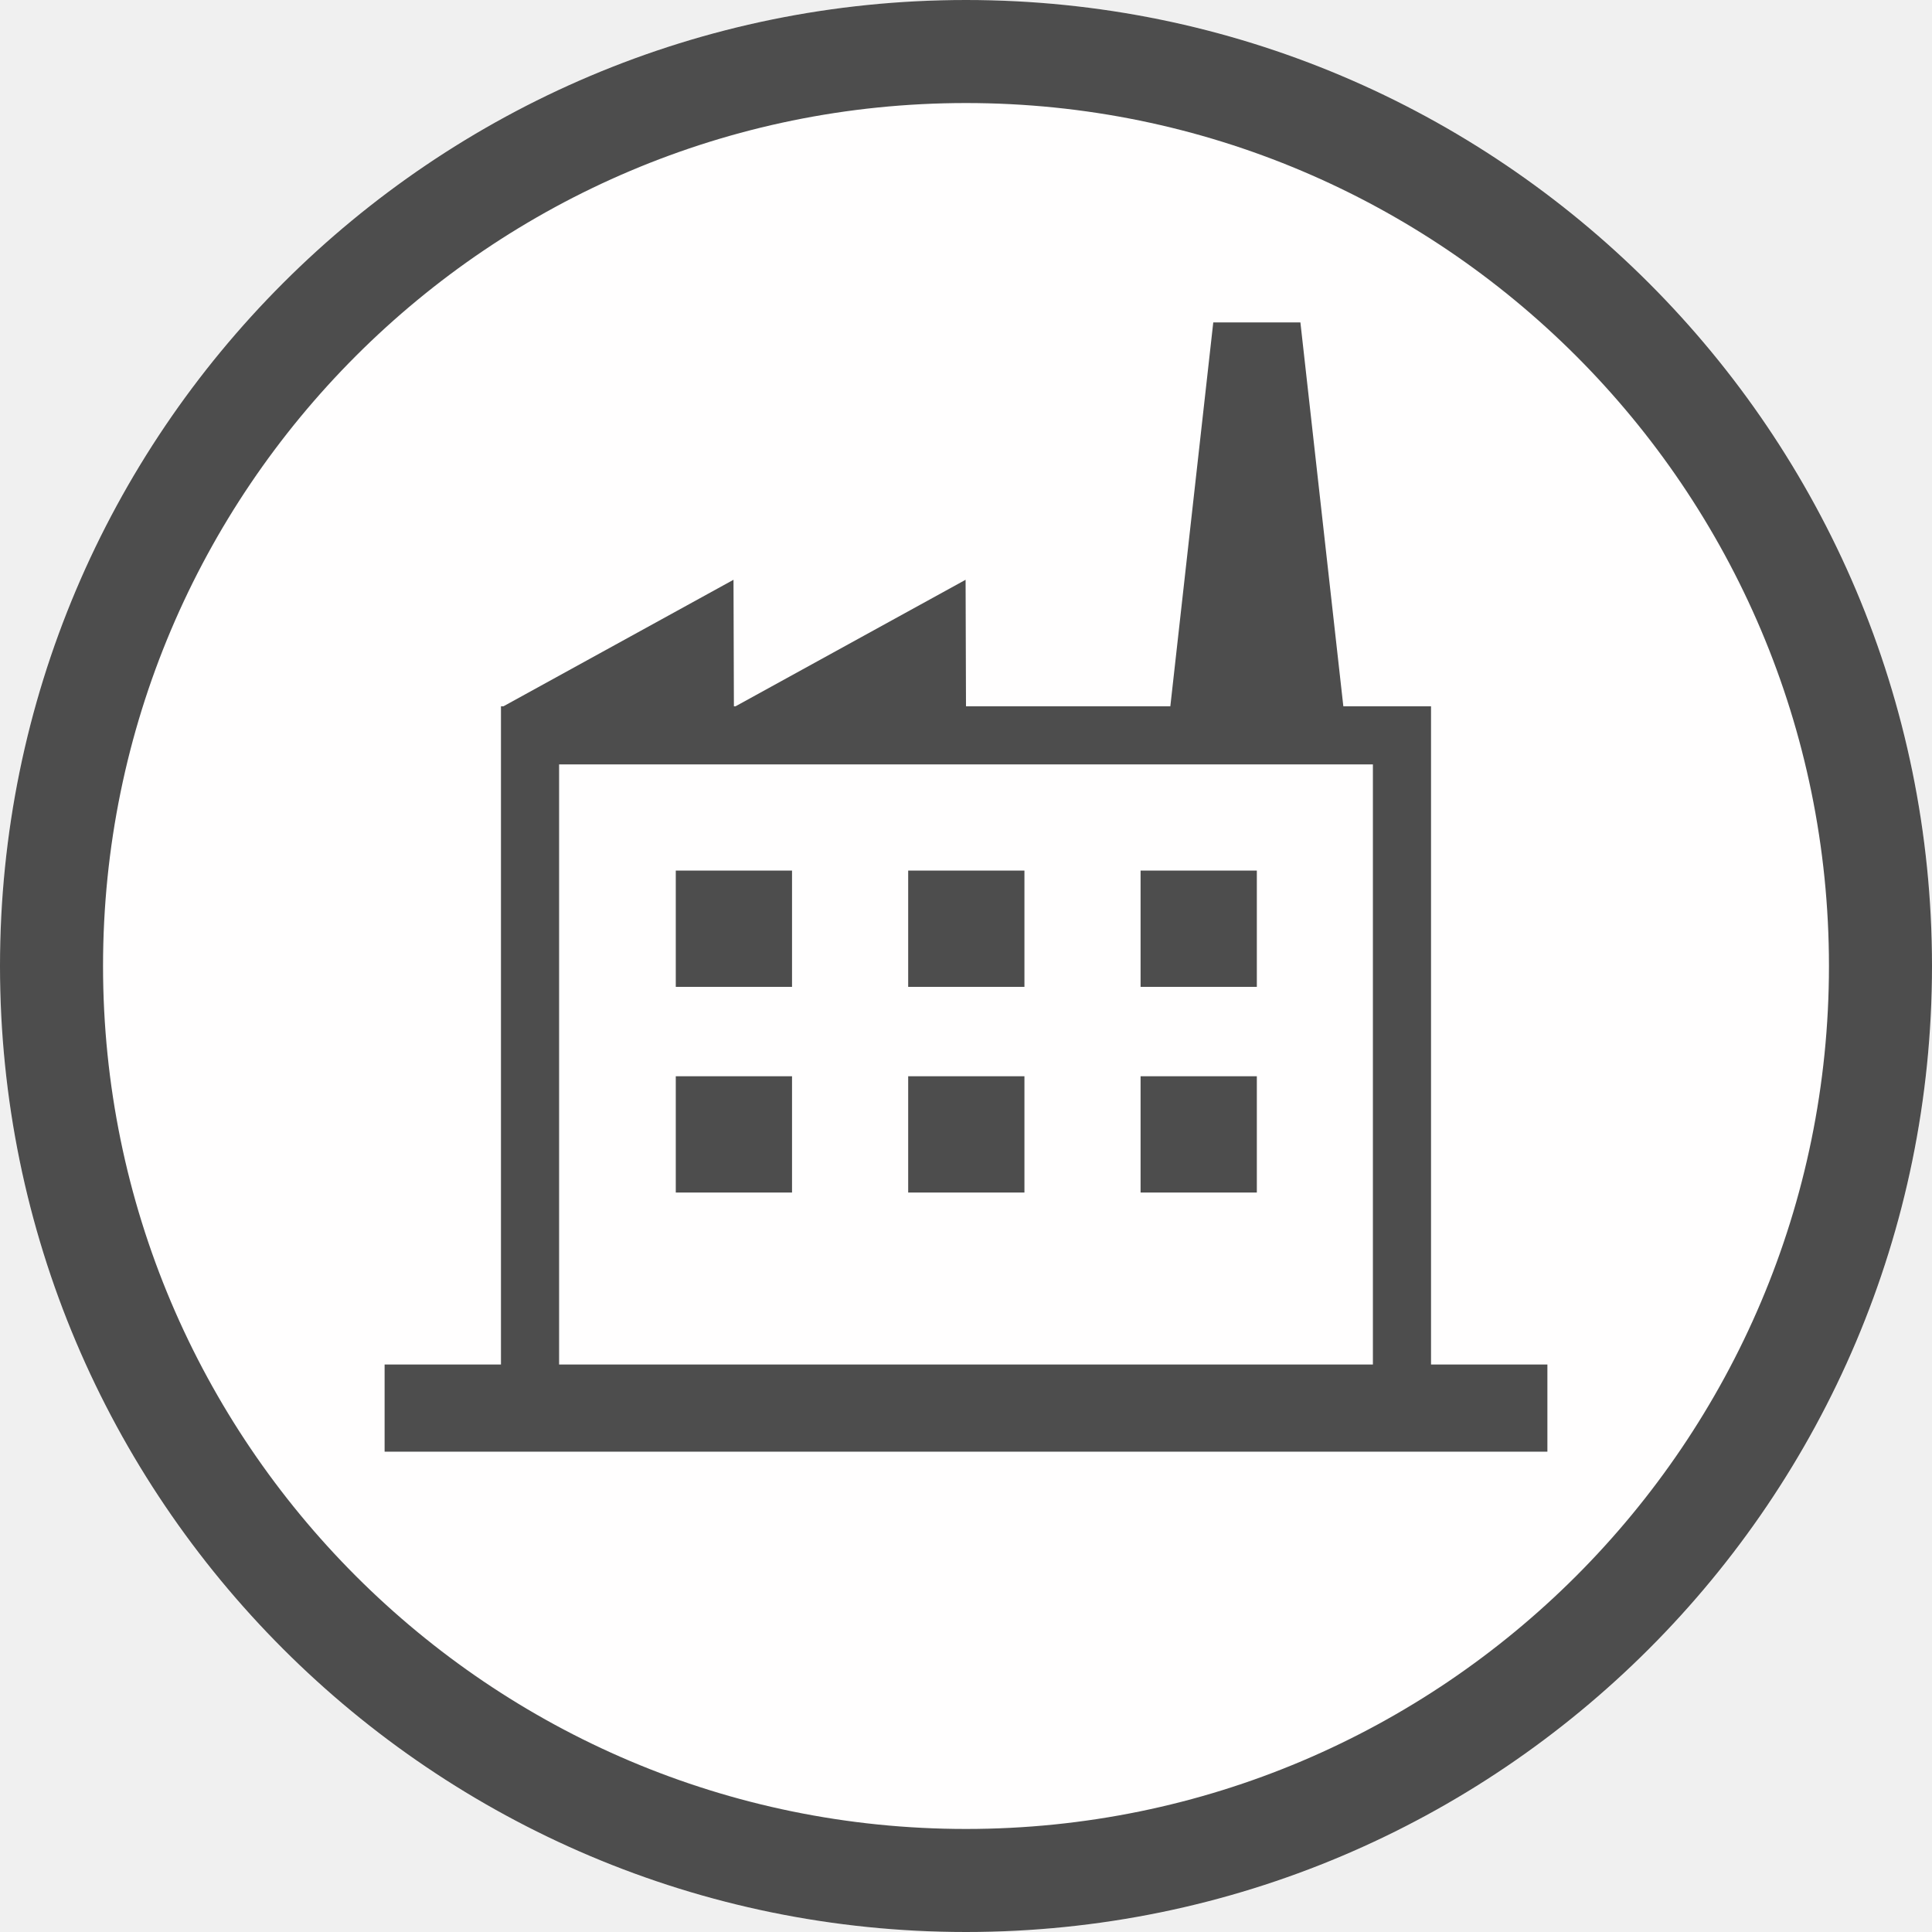
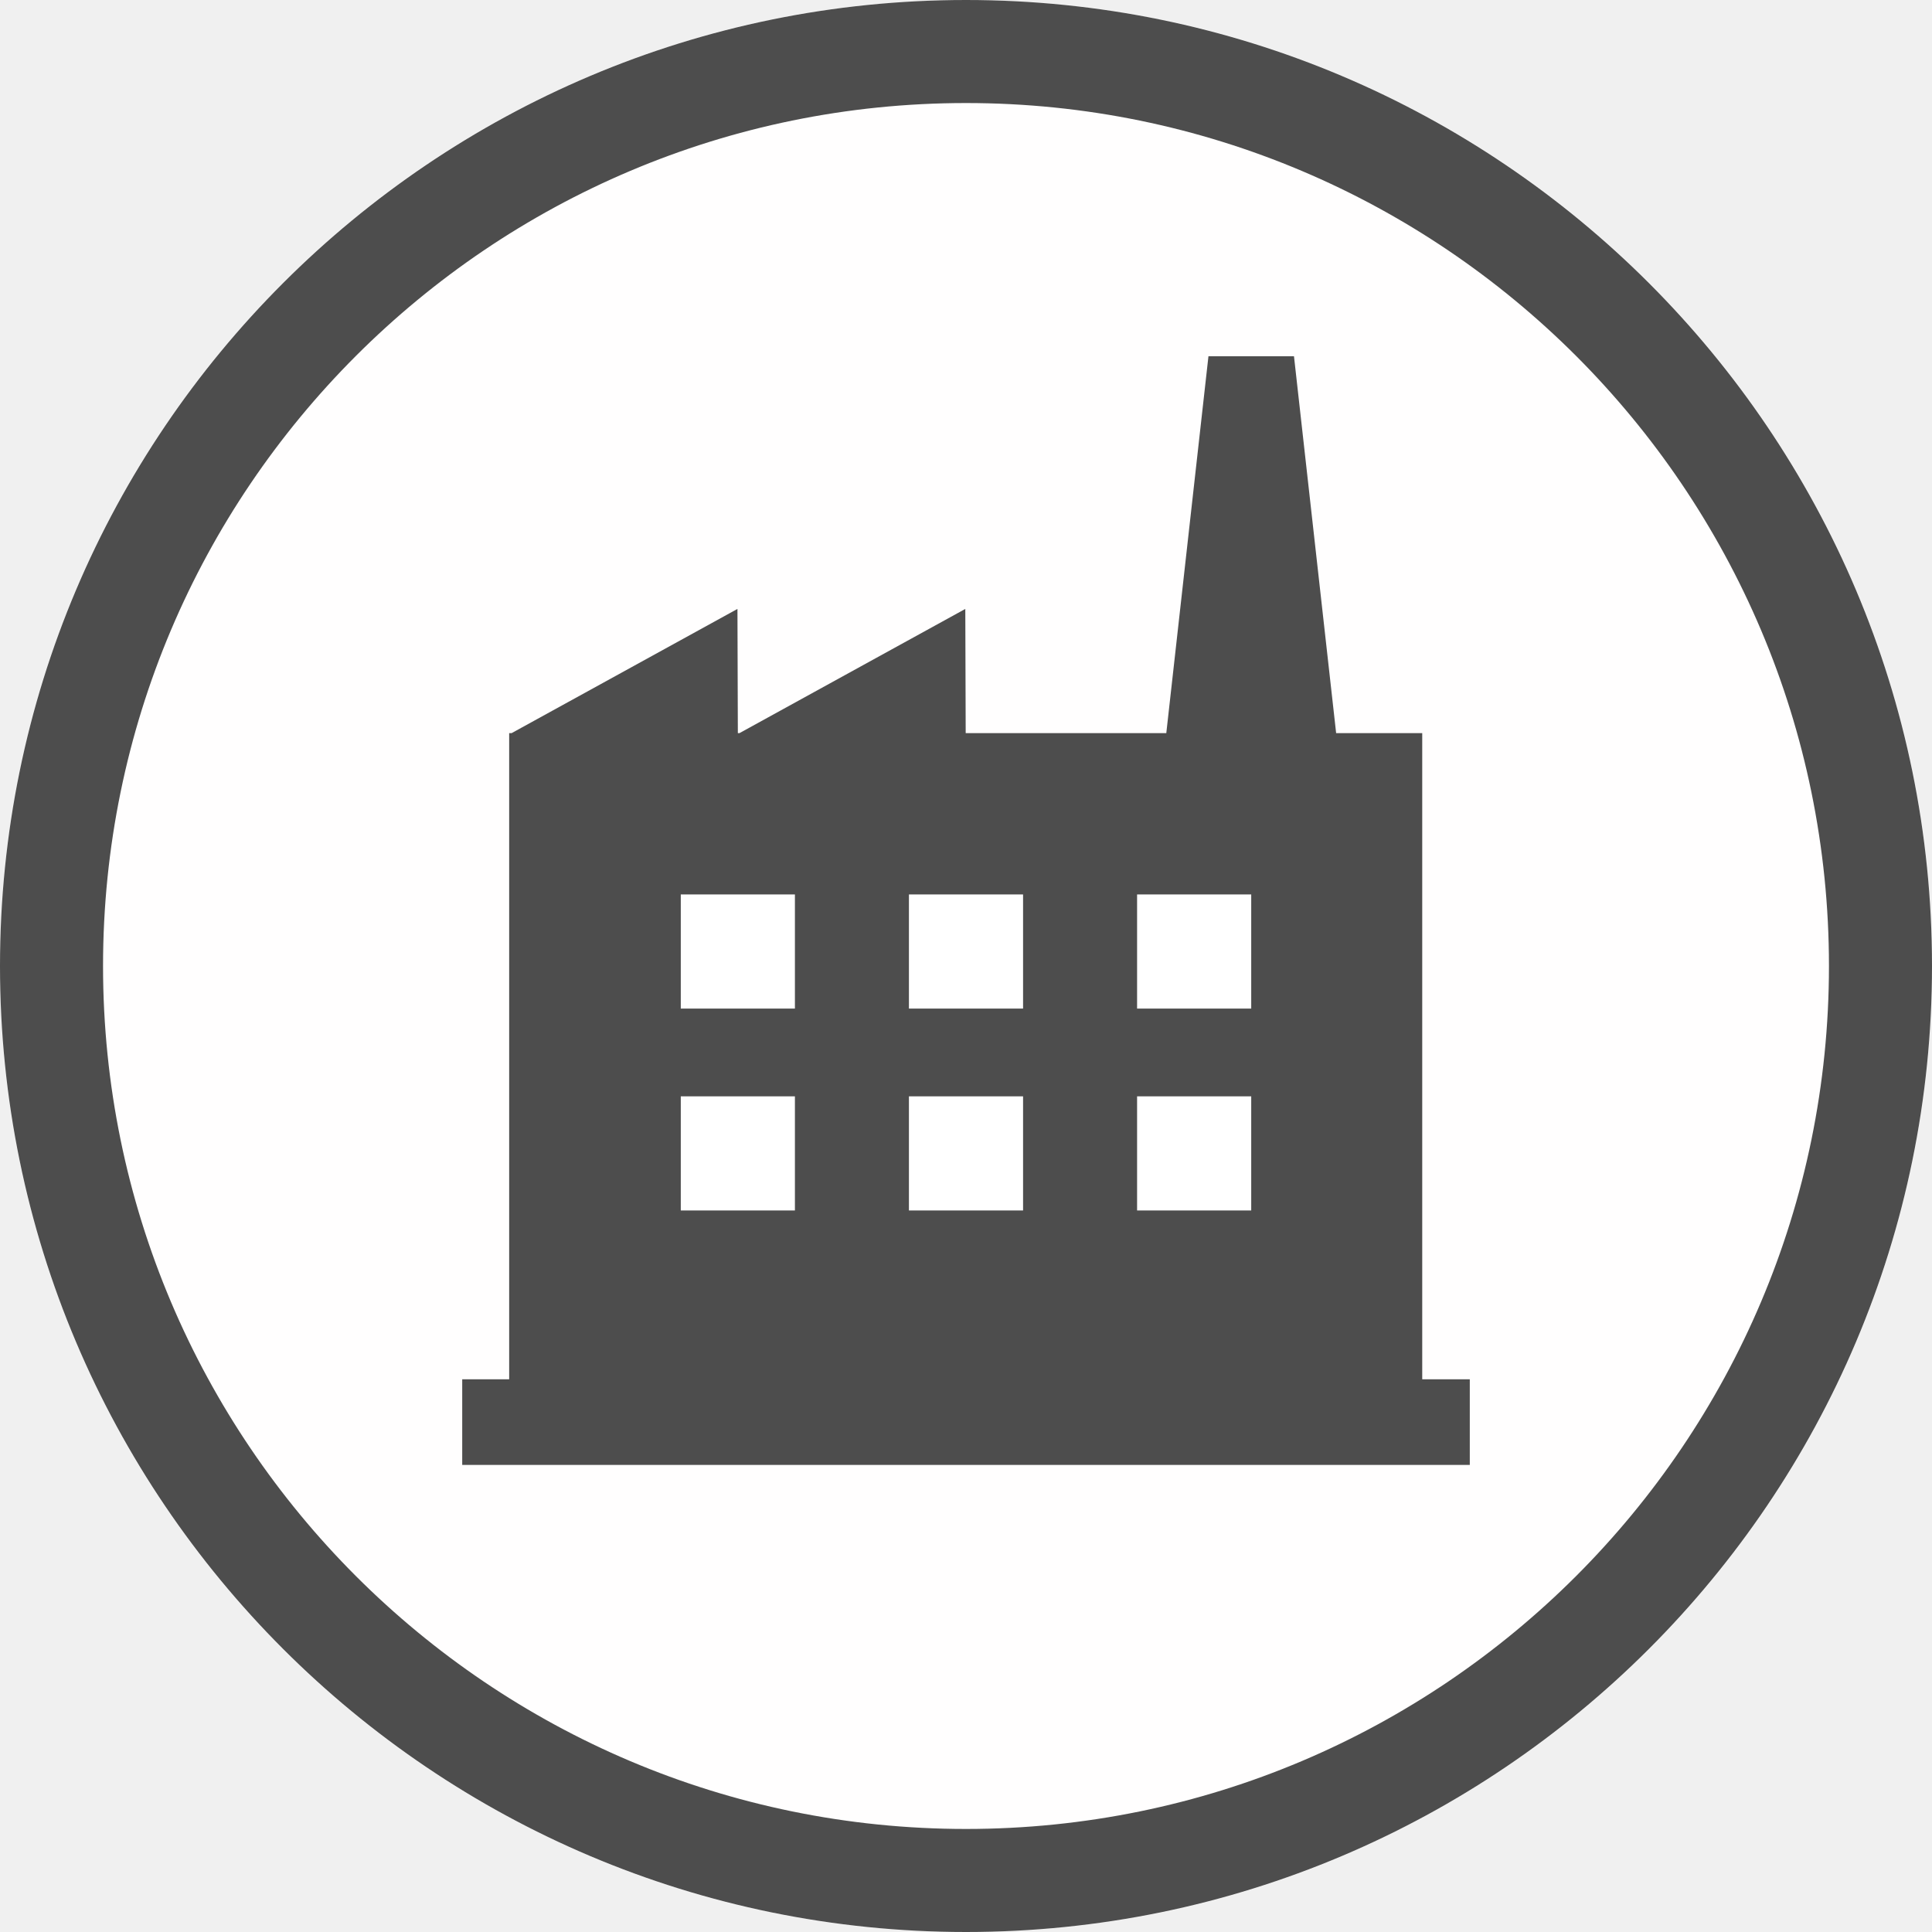
<svg xmlns="http://www.w3.org/2000/svg" width="100%" height="100%" viewBox="0 0 300 300" version="1.1" xml:space="preserve" style="fill-rule:evenodd;clip-rule:evenodd;stroke-linejoin:round;stroke-miterlimit:2;">
  <g>
    <circle cx="150" cy="150" r="150" style="fill:rgb(255,254,254);" />
    <path d="M150,0C232.787,0 300,67.213 300,150C300,232.787 232.787,300 150,300C67.213,300 0,232.787 0,150C0,67.213 67.213,0 150,0ZM150,16C223.957,16 284,76.043 284,150C284,223.957 223.957,284 150,284C76.043,284 16,223.957 16,150C16,76.043 76.043,16 150,16Z" style="fill:rgb(77,77,77);" />
-     <g transform="matrix(0.902628,0,0,0.902628,14.6085,-0.206939)">
-       <path d="M214.91,121.73L229.997,121.73L229.997,234.964L250.015,234.964L250.015,249.964L49.98,249.964L49.98,234.964L69.997,234.964L69.997,121.73L70.43,121.73L110,99.968L110.069,121.73L110.357,121.73L149.927,99.968L149.996,121.73L185.149,121.73L192.535,55.694L207.524,55.694L214.91,121.73ZM219.997,234.964L219.997,131.73L79.997,131.73L79.997,234.964L219.997,234.964ZM120.07,185.379L100.07,185.379L100.07,205.379L120.07,205.379L120.07,185.379ZM160.05,185.379L140.05,185.379L140.05,205.379L160.05,205.379L160.05,185.379ZM200.03,185.379L180.03,185.379L180.03,205.379L200.03,205.379L200.03,185.379ZM120.07,150L100.07,150L100.07,170L120.07,170L120.07,150ZM160.05,150L140.05,150L140.05,170L160.05,170L160.05,150ZM200.03,150L180.03,150L180.03,170L200.03,170L200.03,150Z" style="fill:rgb(77,77,77);" />
+     <g transform="matrix(0.886123,0,0,0.886123,17.0375,5.97027)">
+       <path d="M69.997,234.964L69.997,121.73L70.43,121.73L110,99.968L110.069,121.73L110.357,121.73L149.927,99.968L149.996,121.73L185.149,121.73L192.535,55.694L207.524,55.694L214.91,121.73L229.997,121.73L229.997,234.964L238.331,234.964L238.331,249.964L61.769,249.964L61.769,234.964L69.997,234.964Z" style="fill:rgb(77,77,77);" />
+       <path d="M120.07,185.379L100.07,185.379L100.07,205.379L120.07,205.379L120.07,185.379ZM160.05,185.379L140.05,185.379L140.05,205.379L160.05,205.379L160.05,185.379ZM200.03,185.379L180.03,185.379L180.03,205.379L200.03,205.379L200.03,185.379ZM120.07,150L100.07,150L100.07,170L120.07,170L120.07,150ZM160.05,150L140.05,150L140.05,170L160.05,170L160.05,150ZM200.03,150L180.03,150L180.03,170L200.03,170L200.03,150Z" style="fill:white;" />
    </g>
  </g>
</svg>
